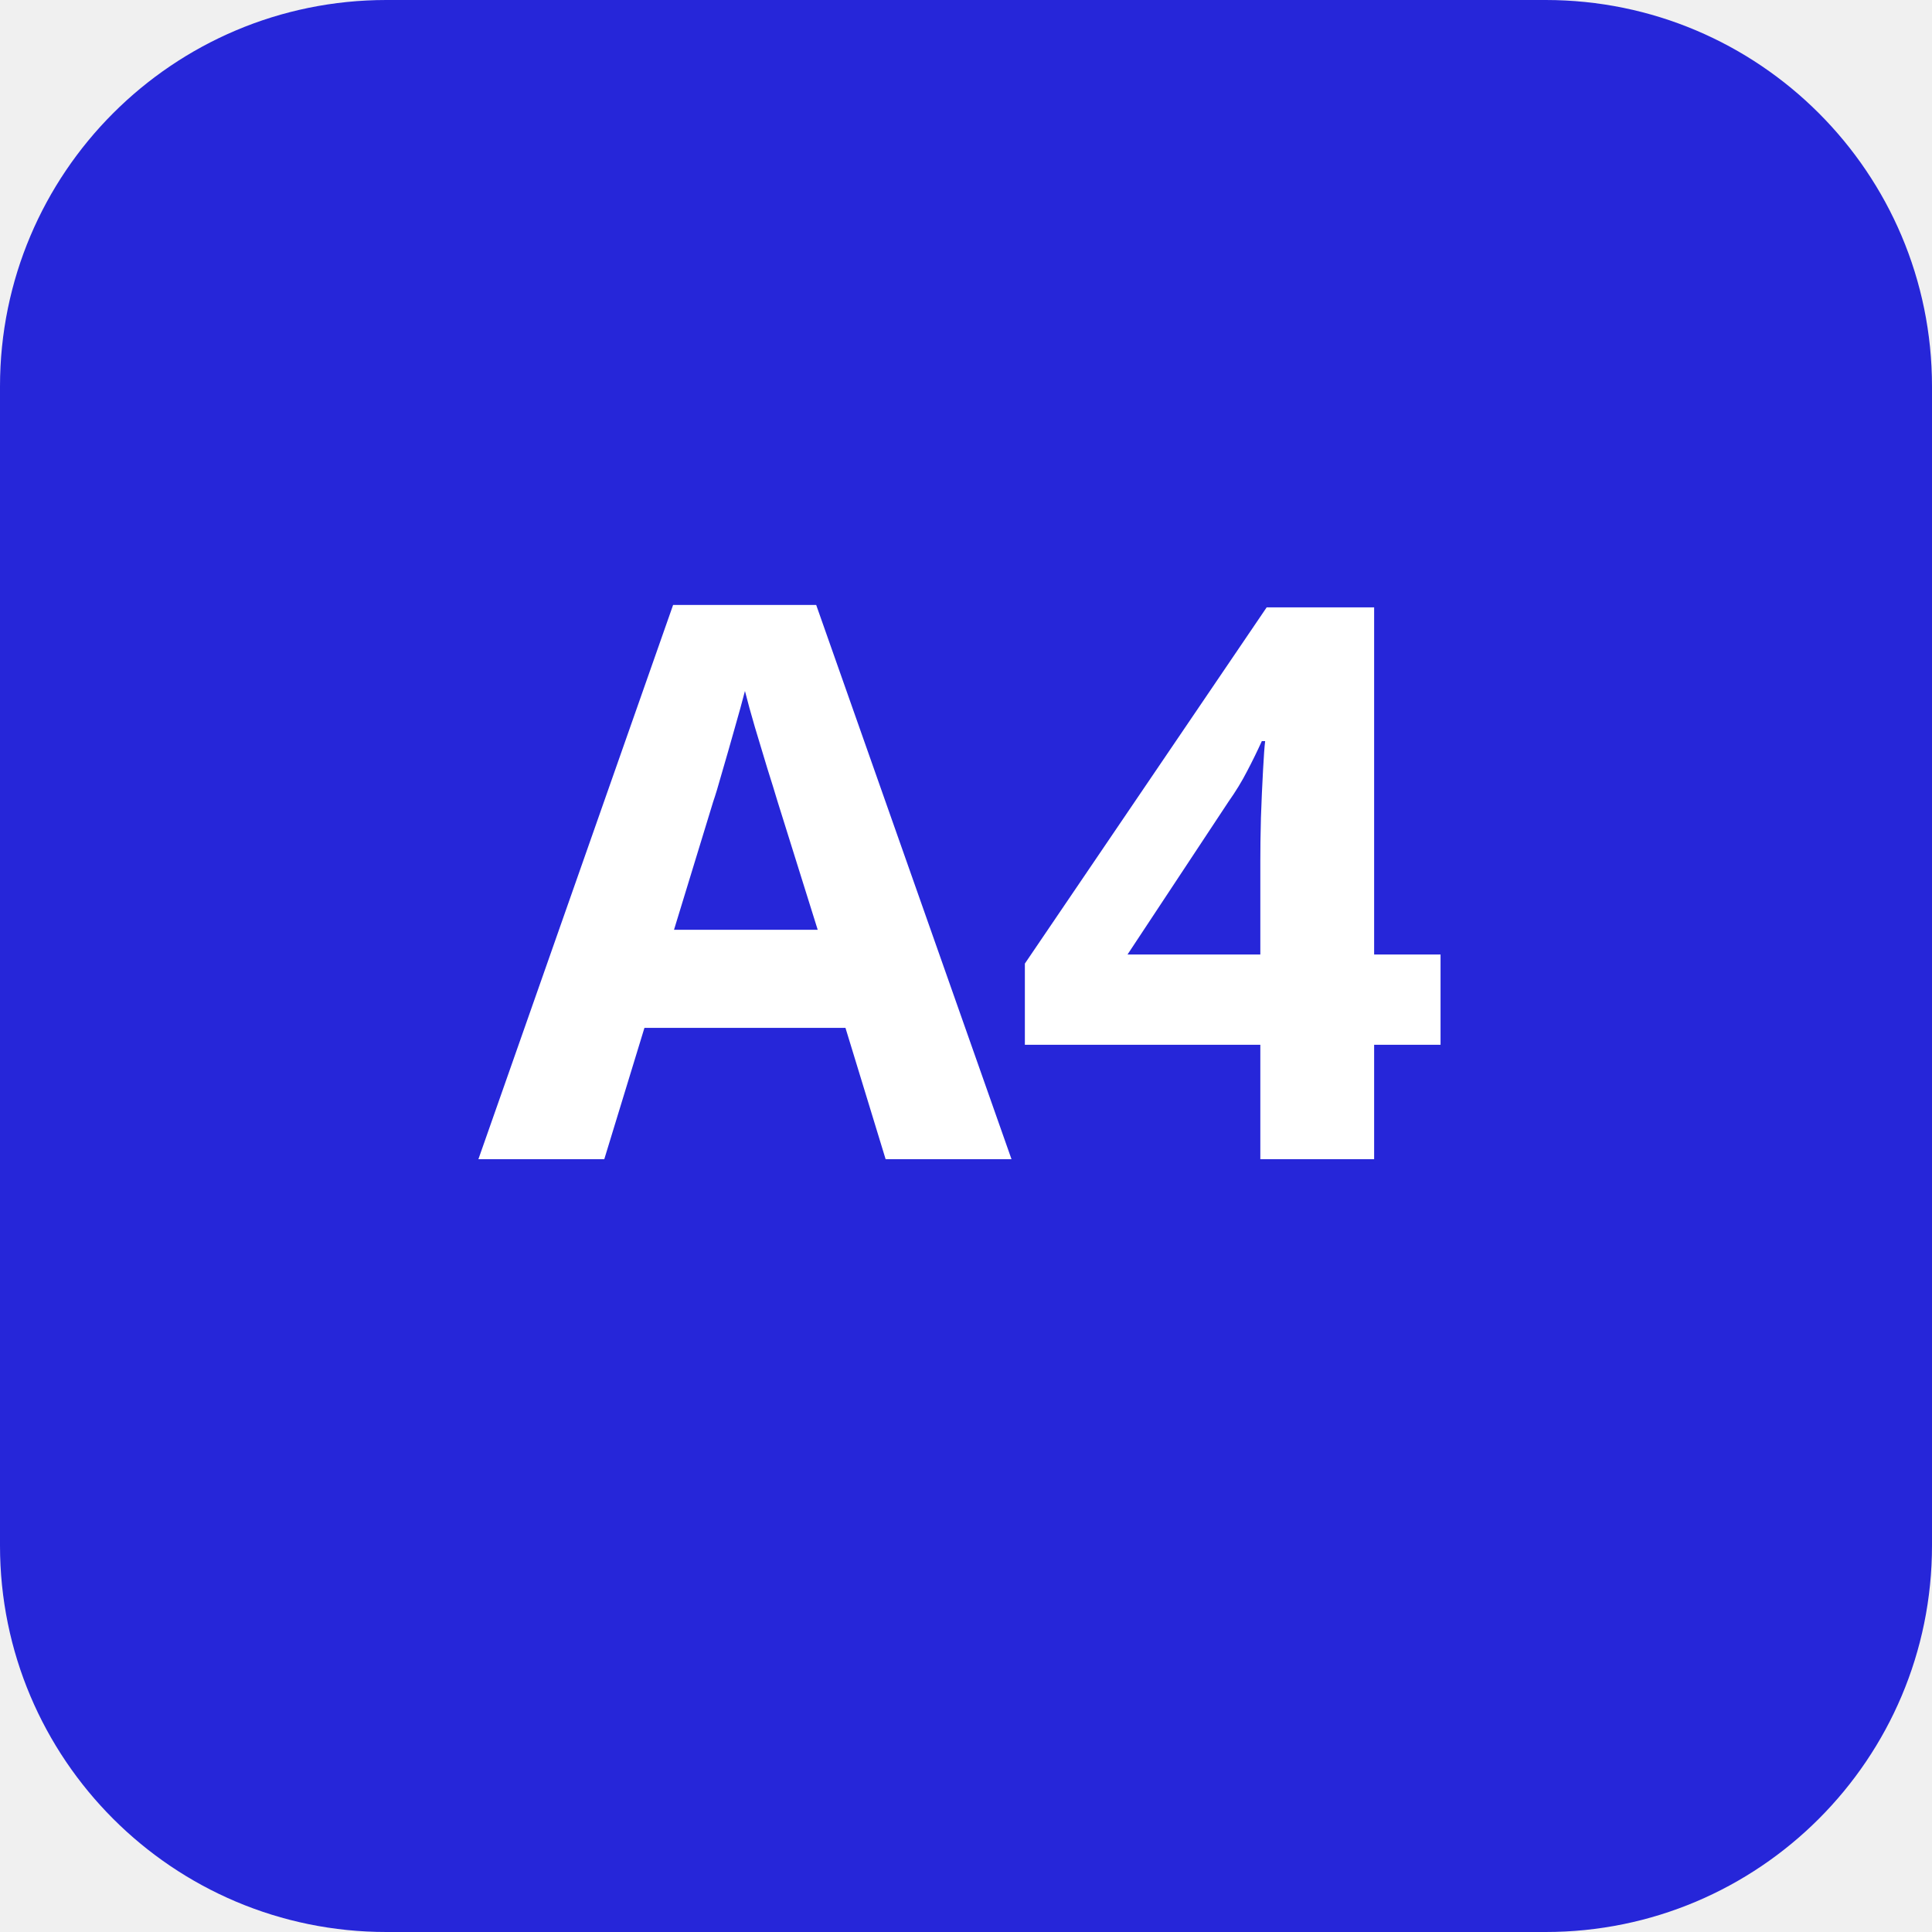
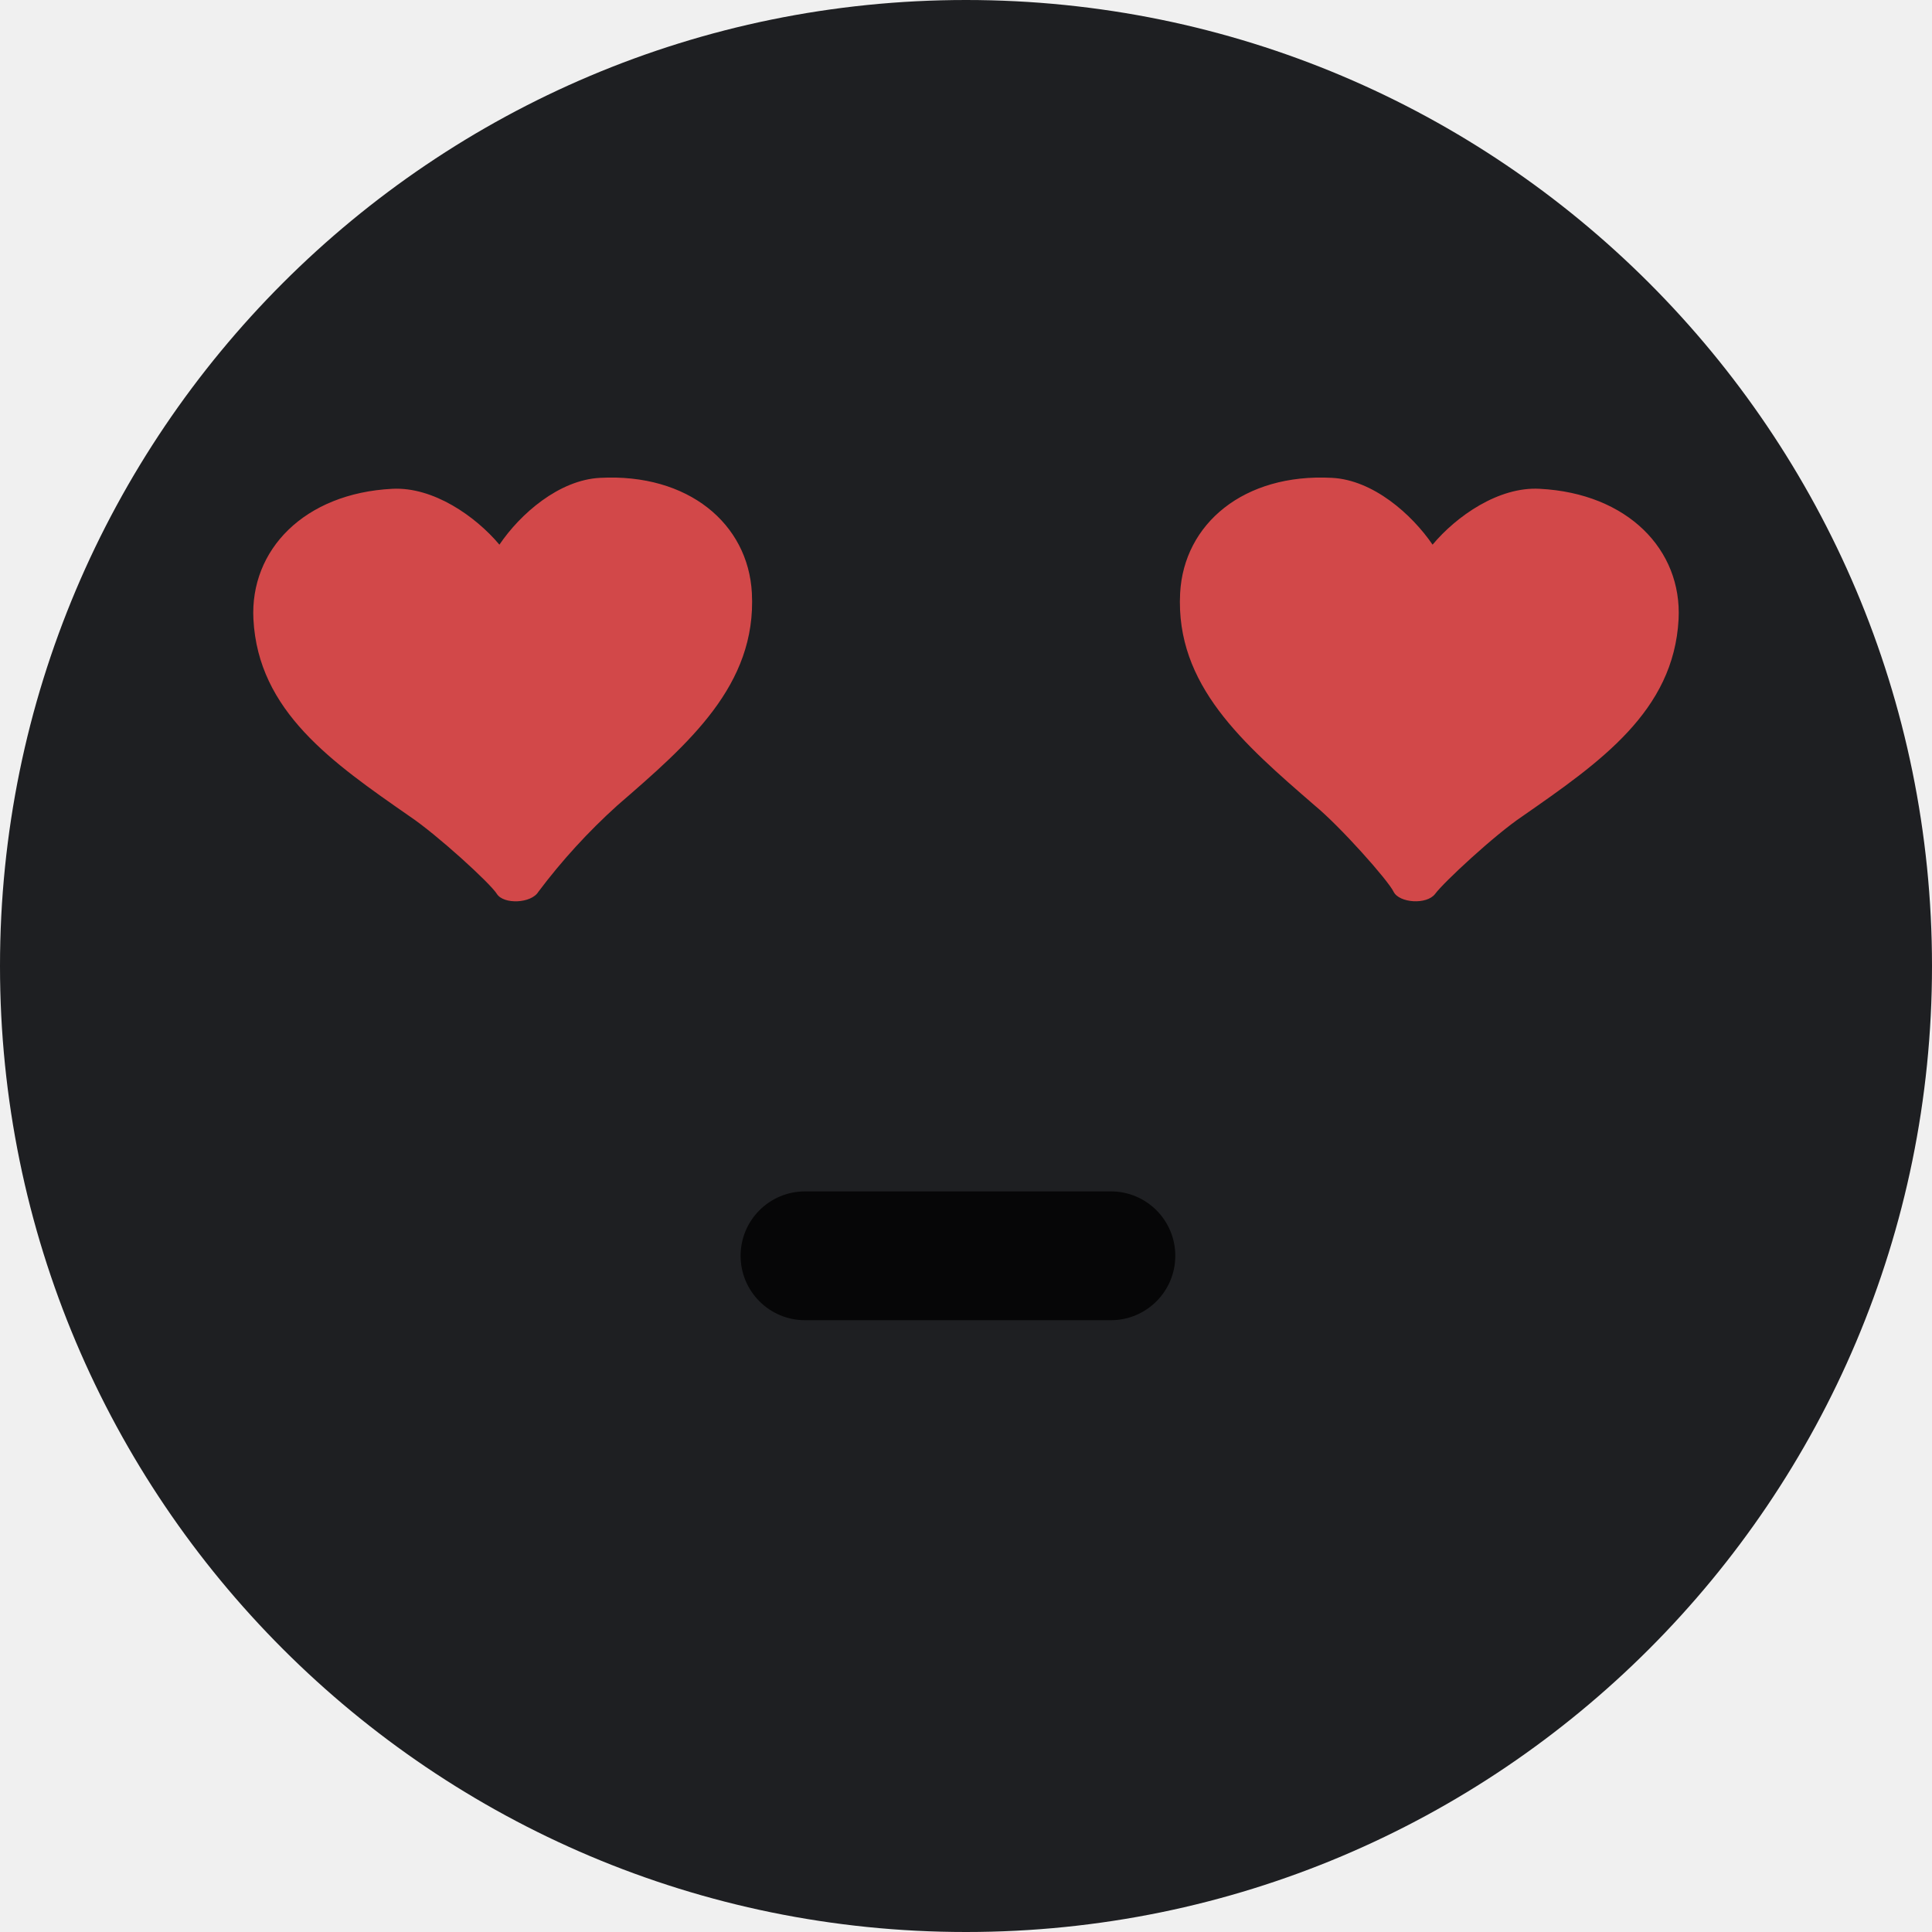
- <svg xmlns="http://www.w3.org/2000/svg" viewBox="0 0 100 100">
-   <rect width="100" height="100" rx="20" fill="hsl(240, 70%, 50%)" />
-   <text x="50" y="60" font-family="sans-serif" font-size="40" font-weight="bold" text-anchor="middle" fill="white">A4</text>
+ <svg xmlns="http://www.w3.org/2000/svg" viewBox="0 0 120 120" fill="none" shape-rendering="auto">
+   <mask id="viewboxMask">
+     <rect width="120" height="120" rx="60" ry="60" x="0" y="0" fill="#fff" />
+   </mask>
+   <g mask="url(#viewboxMask)">
+     <rect fill="#1e1f22" width="120" height="120" x="0" y="0" />
+     <g transform="translate(22 68)">
+       <rect x="24" y="6" width="27" height="8" rx="4" fill="#000" fill-opacity=".8" />
+     </g>
+     <g transform="translate(8 20)">
+       <path d="M29.27 9.68c-2.55.13-4.96 2.24-6.25 4.15-1.48-1.76-4.1-3.6-6.65-3.47-5.48.28-8.85 3.8-8.63 8.1.3 5.72 4.88 8.89 9.7 12.24 1.71 1.15 5 4.15 5.42 4.82.42.67 2.14.6 2.58-.13a37.8 37.8 0 0 1 4.9-5.36c4.43-3.84 8.66-7.47 8.36-13.2-.23-4.3-3.95-7.44-9.43-7.15ZM87.63 10.36c-2.55-.14-5.17 1.7-6.65 3.47-1.3-1.9-3.7-4.02-6.25-4.15-5.48-.29-9.2 2.86-9.43 7.16-.3 5.72 3.93 9.35 8.36 13.19 1.6 1.32 4.55 4.64 4.9 5.36.35.7 2.06.82 2.58.13.51-.7 3.7-3.67 5.42-4.82 4.81-3.35 9.4-6.52 9.7-12.24.22-4.3-3.15-7.82-8.63-8.1Z" fill="#FF5353" fill-opacity=".8" />
+     </g>
+   </g>
</svg>
